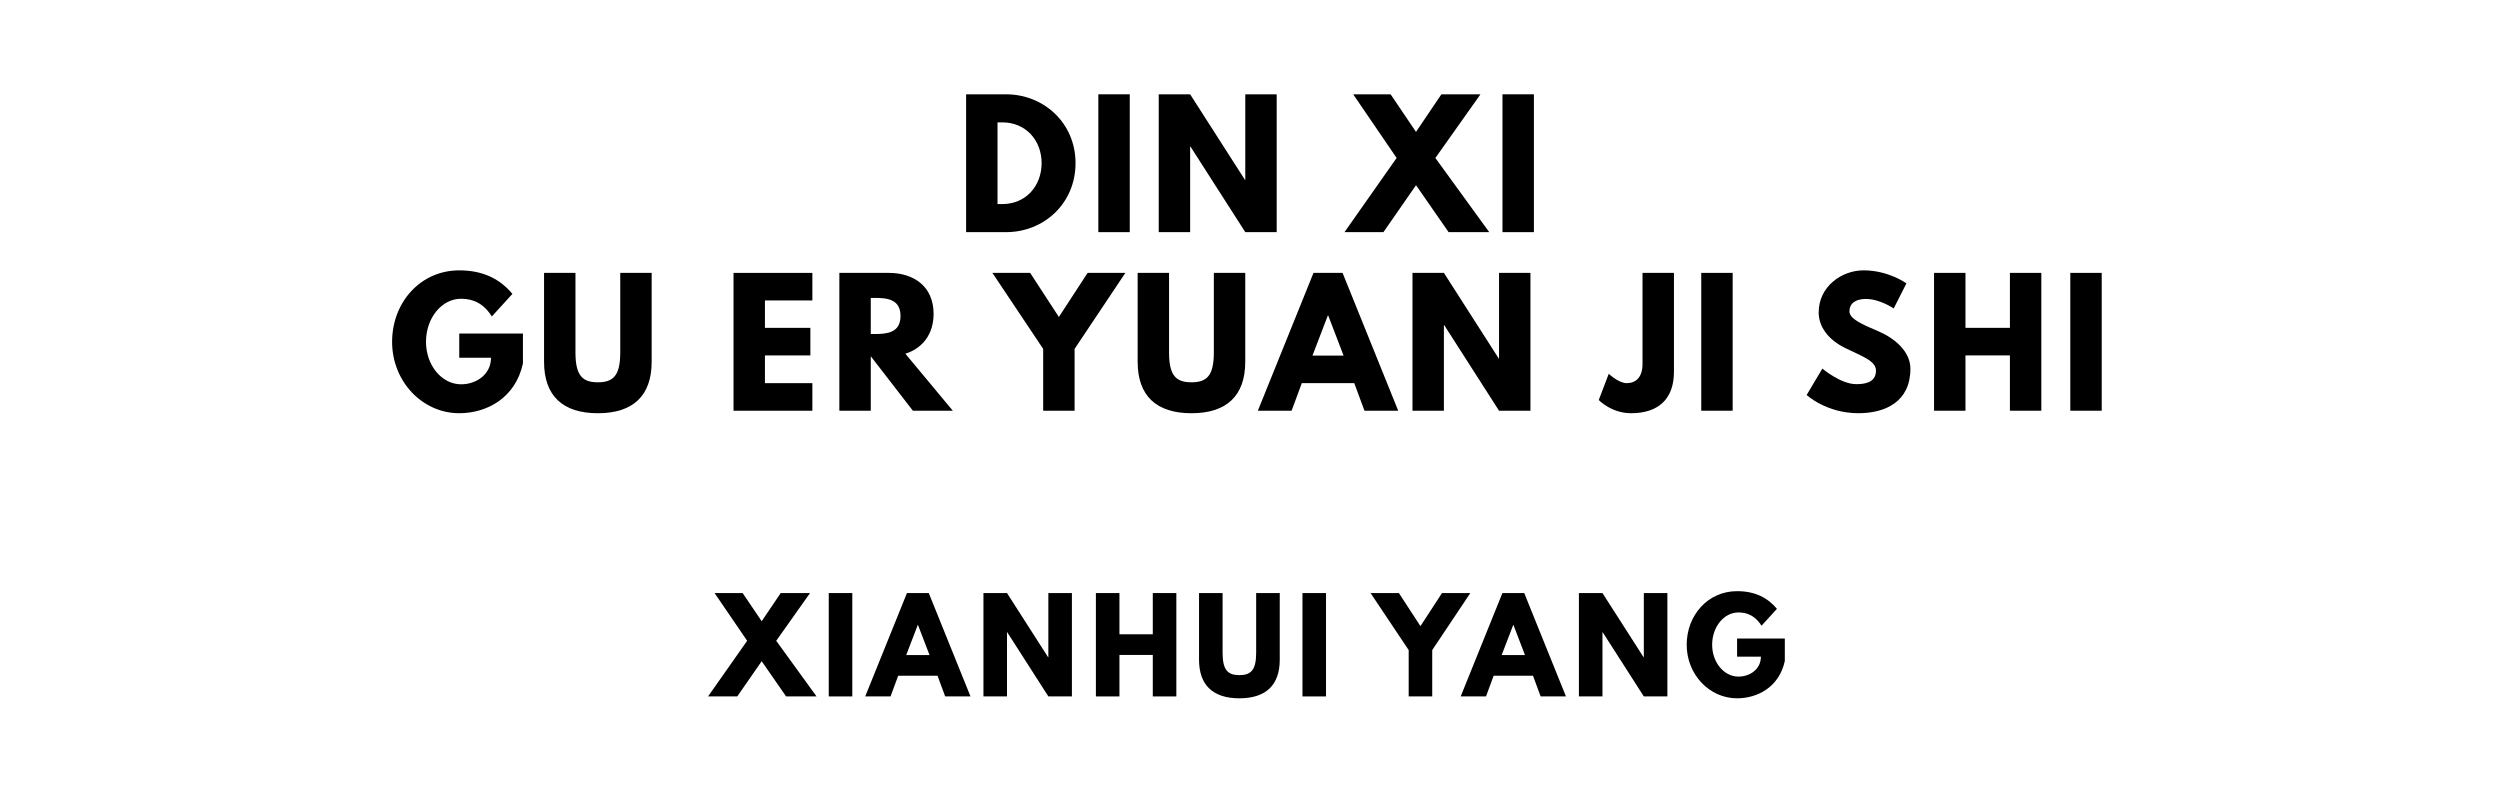
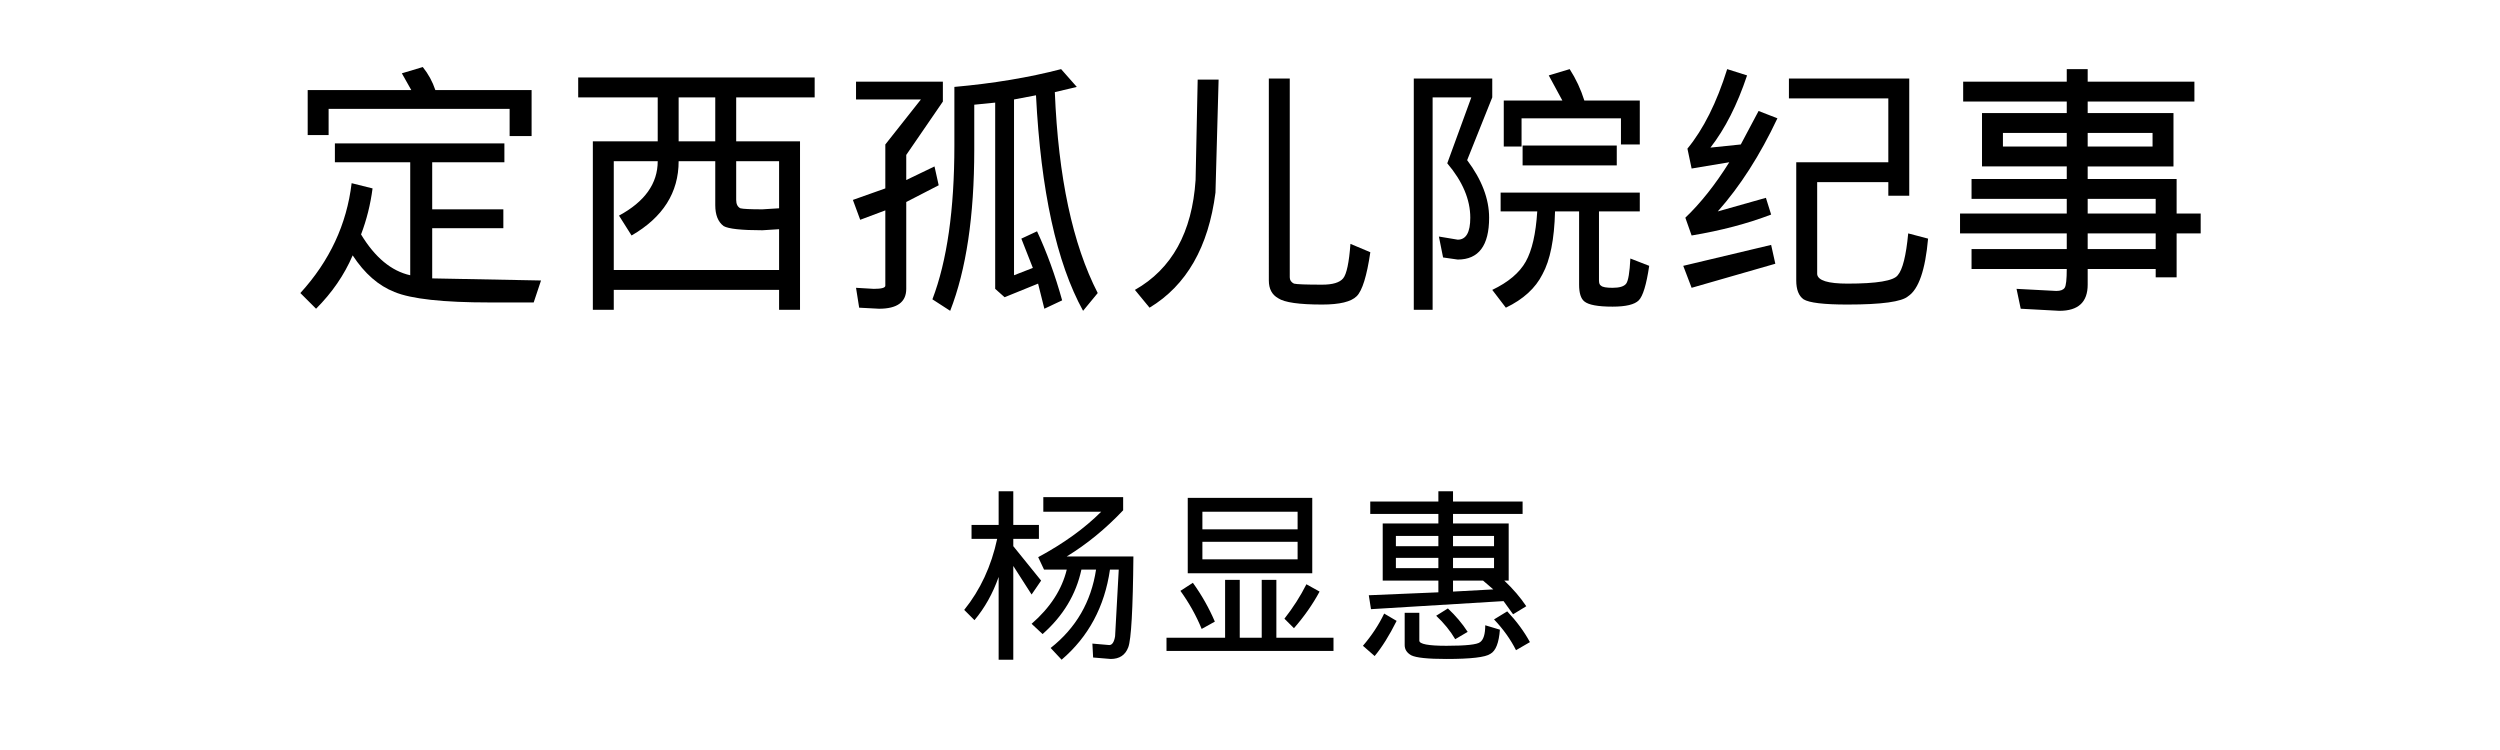
- <svg xmlns="http://www.w3.org/2000/svg" version="1.1" viewBox="0 0 1400 440">
-   <g aria-label="DIN XI">
-     <path d="M541.02,52.81l22.36,0.00c21.15,0.00,38.92,16.09,38.92,38.55c0.00,22.55-17.68,38.64-38.92,38.64l-22.36,0.00l0.00-77.19z  M558.61,114.28l2.71,0.00c13.01,0.00,21.89-9.92,21.99-22.83c0.00-12.91-8.89-22.92-21.99-22.92l-2.71,0.00l0.00,45.75z" />
-     <path d="M632.66,52.81l0.00,77.19l-17.59,0.00l0.00-77.19l17.59,0.00z" />
-     <path d="M666.48,82.09l0.00,47.91l-17.59,0.00l0.00-77.19l17.59,0.00l30.69,47.91l0.19,0.00l0.00-47.91l17.59,0.00l0.00,77.19l-17.59,0.00l-30.69-47.91l-0.19,0.00z" />
-     <path d="M833.96,130.00l-22.74,0.00l-18.25-26.29l-18.25,26.29l-21.80,0.00l29.19-41.54l-24.33-35.65l20.96,0.00l14.22,21.05l14.22-21.05l21.89,0.00l-25.26,35.65z" />
-     <path d="M858.98,52.81l0.00,77.19l-17.59,0.00l0.00-77.19l17.59,0.00z" />
+ <svg xmlns="http://www.w3.org/2000/svg" version="1.1" viewBox="0 0 1400 420" id="svg10">
+   <defs id="defs14" />
+   <style type="text/css" id="style4">
+ 		text{
+ 			font-family: "Source Han Sans HC";
+ 			letter-spacing: 5px;
+ 			text-anchor: middle;
+ 		}
+ 
+ 		.title{
+ 			font-size: 150px;
+ 		}
+ 
+ 		.author{
+ 			font-size: 105px;
+ 		}
+ 
+ 	</style>
+   <g aria-label="定西孤儿院纪事" id="text6" class="title" style="font-size:150px;font-family:'Source Han Sans HC';letter-spacing:5px;text-anchor:middle">
+     <path d="m 297.695,50.43 v 25.781 H 285.391 V 60.977 H 184.023 V 75.625 H 172.305 V 50.43 h 58.008 l -5.273,-9.375 11.719,-3.516 q 4.688,5.859 7.031,12.891 z M 187.539,80.312 h 94.922 V 90.859 H 242.031 V 117.227 H 281.875 v 10.547 h -39.844 v 28.125 l 60.938,1.172 -4.102,12.305 h -24.609 q -39.258,0 -53.32,-5.859 -13.477,-5.273 -23.438,-20.508 -7.031,16.406 -20.508,29.883 l -8.789,-8.789 q 24.609,-26.953 28.711,-61.523 l 11.719,2.93 q -1.758,13.477 -6.445,25.781 11.719,19.336 27.539,22.852 V 90.859 h -42.188 z" id="path16" />
+     <path d="m 448.008,79.141 v 94.336 h -11.719 v -11.133 h -92.578 v 11.133 H 331.992 V 79.141 h 36.328 V 54.531 H 323.789 V 43.398 H 456.211 V 54.531 H 412.266 V 79.141 Z M 400.547,54.531 h -20.508 v 24.609 h 20.508 z m -56.836,96.68 h 92.578 v -22.852 l -9.375,0.586 q -17.578,0 -21.68,-2.344 -4.688,-3.516 -4.688,-11.719 V 90.273 h -20.508 q 0,26.367 -26.367,41.602 l -7.031,-11.133 q 21.68,-11.719 21.68,-30.469 h -24.609 z m 68.555,-60.938 v 21.68 q 0,3.516 2.344,4.688 2.344,0.586 12.305,0.586 l 9.375,-0.586 V 90.273 Z" id="path18" />
+     <path d="M 523.32,93.203 525.664,103.75 507.5,113.125 v 48.633 q 0,11.133 -15.234,11.133 l -11.133,-0.586 -1.758,-11.133 9.961,0.586 q 6.445,0 6.445,-1.758 v -42.188 l -14.062,5.273 -4.102,-11.133 18.164,-6.445 V 80.898 L 515.703,55.703 H 479.375 v -9.961 h 48.633 V 56.875 L 507.5,86.758 v 14.062 z m 70.898,-54.492 8.789,9.961 -12.305,2.93 q 2.93,71.484 24.023,112.5 l -8.203,9.961 Q 584.258,133.633 580.156,53.359 l -12.305,2.344 v 98.437 l 10.547,-4.102 -6.445,-16.406 8.789,-4.102 q 8.203,17.578 14.062,38.672 l -9.961,4.688 -3.516,-14.062 -18.75,7.617 -5.273,-4.688 V 57.461 l -11.719,1.172 v 25.195 q 0,55.664 -13.477,90.234 l -9.961,-6.445 q 12.305,-32.227 12.305,-86.133 v -32.812 q 32.812,-2.93 59.766,-9.961 z" id="path20" />
+     <path d="m 710.547,43.984 h 11.719 V 155.312 q 0,2.344 2.344,3.516 2.344,0.586 15.82,0.586 8.789,0 11.719,-3.516 2.93,-3.516 4.102,-19.336 l 11.133,4.688 q -2.93,19.922 -7.617,24.609 -4.688,4.688 -19.336,4.688 -19.336,0 -24.609,-3.516 -5.273,-2.93 -5.273,-9.961 z m -39.844,0.586 h 11.719 l -1.758,63.281 q -5.859,45.703 -36.914,64.453 l -8.203,-9.961 q 31.055,-17.578 33.984,-61.523 z" id="path22" />
+     <path d="M 835.664,43.984 V 54.531 l -14.062,35.156 q 12.305,16.406 12.305,32.227 0,23.438 -17.578,23.438 l -8.203,-1.172 -2.344,-11.719 10.547,1.758 q 7.031,0 7.031,-12.305 0,-15.234 -12.891,-30.469 L 823.945,54.531 H 802.266 V 173.477 H 791.719 V 43.984 Z m 82.617,12.305 V 80.898 H 907.734 V 66.25 h -55.664 v 15.82 h -9.961 v -25.781 h 32.812 l -7.617,-14.062 11.719,-3.516 q 5.273,8.203 8.203,17.578 z m -65.625,25.195 h 52.734 v 11.133 h -52.734 z m -12.305,26.367 h 77.93 v 10.547 h -22.852 v 38.672 q 0,2.344 1.172,2.93 1.172,1.172 6.445,1.172 5.859,0 7.617,-2.344 1.758,-2.344 2.344,-14.062 l 10.547,4.102 q -2.344,15.82 -5.859,19.336 -3.516,3.516 -14.648,3.516 -12.305,0 -15.82,-2.93 -2.93,-2.344 -2.93,-9.375 v -41.016 h -13.477 q -0.586,23.438 -7.031,35.156 -5.859,11.719 -20.508,18.75 l -7.617,-9.961 q 13.477,-6.445 18.75,-15.82 5.273,-9.375 6.445,-28.125 h -20.508 z" id="path24" />
+     <path d="m 1001.797,43.984 h 67.383 v 65.625 h -11.719 v -7.617 h -39.844 v 51.562 q 0.586,5.273 16.992,5.273 24.609,0 28.125,-4.688 4.101,-4.688 5.859,-23.438 l 11.133,2.93 q -2.344,26.367 -11.133,32.227 -5.274,4.688 -33.984,4.688 -19.922,0 -24.609,-2.93 -4.102,-2.93 -4.102,-10.547 V 90.859 h 51.562 V 55.117 h -55.664 z M 984.805,62.148 995.352,66.25 q -14.648,31.055 -33.398,52.148 l 26.953,-7.617 2.93,9.375 q -19.922,7.617 -44.531,11.719 l -3.516,-9.961 q 12.891,-12.305 24.609,-31.055 L 947.305,94.375 944.961,83.242 q 13.477,-16.406 22.266,-44.531 l 11.133,3.516 q -8.203,24.609 -20.508,40.43 l 16.992,-1.758 z m 7.031,75 2.344,10.547 -46.875,13.477 -4.688,-12.305 z" id="path26" />
+     <path d="m 1099.375,45.742 h 58.008 v -7.031 h 11.719 v 7.031 h 59.766 V 56.875 h -59.766 v 6.445 h 48.047 v 29.883 h -48.047 v 7.031 h 49.805 v 19.336 h 13.476 v 11.133 h -13.476 v 24.609 h -11.719 v -4.688 h -38.086 v 8.789 q 0,14.648 -15.82,14.648 l -21.68,-1.172 -2.344,-11.133 22.266,1.172 q 3.516,0 4.688,-1.758 1.172,-1.758 1.172,-10.547 h -53.32 v -11.133 h 53.32 v -8.789 h -59.766 v -11.133 h 59.766 v -8.203 h -53.32 v -11.133 h 53.32 v -7.031 h -47.461 V 63.32 h 47.461 V 56.875 h -58.008 z m 22.266,36.328 h 35.742 v -7.617 h -35.742 z m 47.461,-7.617 v 7.617 h 36.328 v -7.617 z m 0,36.914 v 8.203 h 38.086 v -8.203 z m 0,19.336 v 8.789 h 38.086 v -8.789 z" id="path28" />
  </g>
-   <g aria-label="GU ER YUAN JI SHI">
-     <path d="M292.84,186.77l0.00,16.75c-4.21,19.56-20.49,27.88-35.65,27.88c-20.77,0.00-37.61-17.87-37.61-39.95c0.00-22.18,15.91-40.05,37.61-40.05c13.57,0.00,23.02,5.05,29.75,13.19l-11.51,12.63c-4.49-7.20-10.39-9.92-17.22-9.92c-10.85,0.00-19.65,10.76-19.65,24.14c0.00,13.10,8.80,23.77,19.65,23.77c8.42,0.00,16.75-5.43,16.75-14.88l-17.78,0.00l0.00-13.57l35.65,0.00z" />
-     <path d="M364.93,152.81l0.00,49.78c0.00,19.09-10.48,28.82-30.13,28.82s-30.13-9.73-30.13-28.82l0.00-49.78l17.59,0.00l0.00,44.63c0.00,12.91,3.93,16.65,12.54,16.65s12.54-3.74,12.54-16.65l0.00-44.63l17.59,0.00z" />
-     <path d="M454.93,152.81l0.00,15.44l-26.57,0.00l0.00,15.35l25.45,0.00l0.00,15.44l-25.45,0.00l0.00,15.53l26.57,0.00l0.00,15.44l-44.16,0.00l0.00-77.19l44.16,0.00z" />
-     <path d="M470.04,152.81l27.60,0.00c14.32,0.00,25.17,7.77,25.17,22.92c0.00,11.60-6.36,19.37-15.81,22.36l26.57,31.91l-22.36,0.00l-23.58-30.50l0.00,30.50l-17.59,0.00l0.00-77.19z  M487.63,187.05l2.06,0.00c6.64,0.00,14.60-0.47,14.60-10.11s-7.95-10.11-14.60-10.11l-2.06,0.00l0.00,20.21z" />
-     <path d="M555.73,152.81l21.15,0.00l16.09,24.70l16.09-24.70l21.15,0.00l-28.44,42.57l0.00,34.62l-17.59,0.00l0.00-34.62z" />
-     <path d="M697.34,152.81l0.00,49.78c0.00,19.09-10.48,28.82-30.13,28.82s-30.13-9.73-30.13-28.82l0.00-49.78l17.59,0.00l0.00,44.63c0.00,12.91,3.93,16.65,12.54,16.65s12.54-3.74,12.54-16.65l0.00-44.63l17.59,0.00z" />
-     <path d="M751.84,152.81l31.16,77.19l-18.90,0.00l-5.71-15.44l-29.38,0.00l-5.71,15.44l-18.90,0.00l31.16-77.19l16.28,0.00z  M752.40,199.12l-8.61-22.46l-0.19,0.00l-8.61,22.46l17.40,0.00z" />
-     <path d="M808.58,182.09l0.00,47.91l-17.59,0.00l0.00-77.19l17.59,0.00l30.69,47.91l0.19,0.00l0.00-47.91l17.59,0.00l0.00,77.19l-17.59,0.00l-30.69-47.91l-0.19,0.00z" />
-     <path d="M937.41,152.81l0.00,55.39c0.00,15.16-8.61,23.20-24.05,23.20c-11.04,0.00-18.06-7.39-18.06-7.39l5.61-14.69s5.52,5.24,10.01,5.24c5.05,0.00,8.89-3.09,8.89-10.85l0.00-50.90l17.59,0.00z" />
-     <path d="M970.29,152.81l0.00,77.19l-17.59,0.00l0.00-77.19l17.59,0.00z" />
-     <path d="M1043.64,151.40c14.04,0.00,23.95,7.30,23.95,7.30l-7.11,14.04s-7.67-5.33-15.63-5.33c-5.99,0.00-9.17,2.71-9.17,6.92c0.00,4.30,7.30,7.39,16.09,11.13c8.61,3.65,18.06,10.95,18.06,21.05c0.00,18.43-14.04,24.89-29.10,24.89c-18.06,0.00-29.01-10.20-29.01-10.20l8.80-14.78s10.29,8.70,18.90,8.70c3.84,0.00,11.13-0.37,11.13-7.58c0.00-5.61-8.23-8.14-17.40-12.73c-9.26-4.58-14.69-11.79-14.69-19.84c0.00-14.41,12.73-23.58,25.17-23.58z" />
-     <path d="M1100.66,199.03l0.00,30.97l-17.59,0.00l0.00-77.19l17.59,0.00l0.00,30.78l24.89,0.00l0.00-30.78l17.59,0.00l0.00,77.19l-17.59,0.00l0.00-30.97l-24.89,0.00z" />
-     <path d="M1176.96,152.81l0.00,77.19l-17.59,0.00l0.00-77.19l17.59,0.00z" />
-   </g>
-   <g aria-label="XIANHUI YANG">
-     <path d="M457.27,390.00l-17.05,0.00l-13.68-19.72l-13.68,19.72l-16.35,0.00l21.89-31.16l-18.25-26.74l15.72,0.00l10.67,15.79l10.67-15.79l16.42,0.00l-18.95,26.74z" />
-     <path d="M477.29,332.11l0.00,57.89l-13.19,0.00l0.00-57.89l13.19,0.00z" />
-     <path d="M520.11,332.11l23.37,57.89l-14.18,0.00l-4.28-11.58l-22.04,0.00l-4.28,11.58l-14.18,0.00l23.37-57.89l12.21,0.00z  M520.54,366.84l-6.46-16.84l-0.14,0.00l-6.46,16.84l13.05,0.00z" />
-     <path d="M563.92,354.07l0.00,35.93l-13.19,0.00l0.00-57.89l13.19,0.00l23.02,35.93l0.14,0.00l0.00-35.93l13.19,0.00l0.00,57.89l-13.19,0.00l-23.02-35.93l-0.14,0.00z" />
-     <path d="M626.89,366.77l0.00,23.23l-13.19,0.00l0.00-57.89l13.19,0.00l0.00,23.09l18.67,0.00l0.00-23.09l13.19,0.00l0.00,57.89l-13.19,0.00l0.00-23.23l-18.67,0.00z" />
-     <path d="M716.66,332.11l0.00,37.33c0.00,14.32-7.86,21.61-22.60,21.61s-22.60-7.30-22.60-21.61l0.00-37.33l13.19,0.00l0.00,33.47c0.00,9.68,2.95,12.49,9.40,12.49s9.40-2.81,9.40-12.49l0.00-33.47l13.19,0.00z" />
-     <path d="M742.57,332.11l0.00,57.89l-13.19,0.00l0.00-57.89l13.19,0.00z" />
-     <path d="M767.52,332.11l15.86,0.00l12.07,18.53l12.07-18.53l15.86,0.00l-21.33,31.93l0.00,25.96l-13.19,0.00l0.00-25.96z" />
-     <path d="M853.57,332.11l23.37,57.89l-14.18,0.00l-4.28-11.58l-22.04,0.00l-4.28,11.58l-14.18,0.00l23.37-57.89l12.21,0.00z  M853.99,366.84l-6.46-16.84l-0.14,0.00l-6.46,16.84l13.05,0.00z" />
-     <path d="M897.38,354.07l0.00,35.93l-13.19,0.00l0.00-57.89l13.19,0.00l23.02,35.93l0.14,0.00l0.00-35.93l13.19,0.00l0.00,57.89l-13.19,0.00l-23.02-35.93l-0.14,0.00z" />
-     <path d="M999.50,357.58l0.00,12.56c-3.16,14.67-15.37,20.91-26.74,20.91c-15.58,0.00-28.21-13.40-28.21-29.96c0.00-16.63,11.93-30.04,28.21-30.04c10.18,0.00,17.26,3.79,22.32,9.89l-8.63,9.47c-3.37-5.40-7.79-7.44-12.91-7.44c-8.14,0.00-14.74,8.07-14.74,18.11c0.00,9.82,6.60,17.82,14.74,17.82c6.32,0.00,12.56-4.07,12.56-11.16l-13.33,0.00l0.00-10.18l26.74,0.00z" />
+   <g aria-label="杨显惠" id="text8" class="author" style="font-size:105px;font-family:'Source Han Sans HC';letter-spacing:5px;text-anchor:middle">
+     <path d="m 544.062,293.965 h 15.176 v -18.867 h 8.203 v 18.867 h 14.355 v 7.793 h -14.355 v 4.102 l 15.586,19.277 -5.332,7.793 -10.254,-15.996 v 52.5 h -8.203 v -46.348 q -4.922,13.945 -13.535,24.199 l -5.742,-5.742 q 13.535,-16.816 18.457,-39.785 H 544.062 Z m 53.32,25.02 h -12.715 l -3.281,-6.973 q 21.328,-11.484 35.273,-25.43 h -32.402 v -8.203 h 44.707 v 7.383 q -14.766,15.586 -31.582,25.84 h 37.324 q -0.41,44.297 -2.871,50.859 -2.461,6.562 -9.844,6.562 l -9.844,-0.82 -0.41,-7.793 9.434,0.82 q 2.461,0 3.281,-4.922 l 2.051,-37.324 h -4.922 q -4.512,31.172 -27.07,50.449 l -6.152,-6.562 q 21.328,-16.816 25.43,-43.887 h -8.203 q -4.512,20.918 -21.738,36.094 l -6.152,-5.742 q 15.586,-13.535 19.688,-30.352 z" id="path31" />
+     <path d="m 665.137,278.789 h 69.727 v 42.246 h -69.727 z m 8.203,17.637 h 53.32 v -9.844 h -53.32 z m 0,16.816 h 53.32 v -9.844 h -53.32 z m -20.098,43.887 h 32.812 v -32.402 h 8.203 v 32.402 h 12.305 v -32.402 h 8.203 v 32.402 h 31.992 v 7.383 h -93.516 z m 14.766,-30.762 q 7.383,10.254 12.305,21.738 l -7.383,4.102 q -4.512,-11.074 -11.895,-21.328 z m 63.574,0.82 7.383,4.102 q -5.742,10.664 -14.355,20.508 l -5.332,-5.332 q 7.383,-9.434 12.305,-19.277 z" id="path33" />
+     <path d="m 810.82,340.723 q 6.562,6.152 11.074,13.125 l -6.973,4.102 q -4.102,-6.973 -10.664,-13.125 z m 33.223,1.641 q 7.793,8.203 12.715,17.227 l -7.793,4.512 q -4.512,-9.023 -12.305,-17.227 z m -57.422,0.82 h 8.203 v 15.586 q 0,2.871 15.176,2.871 16.406,0 18.867,-2.051 2.871,-2.051 2.871,-9.434 l 8.203,2.461 q -0.82,11.074 -5.332,13.535 -4.102,2.871 -24.609,2.871 -15.586,0 -19.688,-2.051 -3.691,-2.051 -3.691,-5.742 z m -11.484,0.41 6.973,4.102 Q 775.957,360 769.805,367.383 l -6.562,-5.742 q 7.383,-8.613 11.895,-18.047 z m -7.793,-62.754 h 38.145 v -5.742 h 8.203 v 5.742 h 38.965 v 6.973 h -38.965 v 5.332 h 31.172 v 31.992 h -2.461 q 7.383,6.973 12.305,14.355 l -7.383,4.512 -5.332,-7.383 -74.238,4.512 -1.23,-7.793 38.965,-1.641 v -6.562 h -31.172 v -31.992 h 31.172 v -5.332 h -38.145 z m 14.355,25.02 h 23.789 v -5.742 h -23.789 z m 31.992,-5.742 v 5.742 h 22.969 v -5.742 z m -31.992,18.047 h 23.789 v -5.742 h -23.789 z m 31.992,-5.742 v 5.742 h 22.969 v -5.742 z m 22.559,17.637 -5.742,-4.922 h -16.816 v 6.152 z" id="path35" />
  </g>
</svg>
